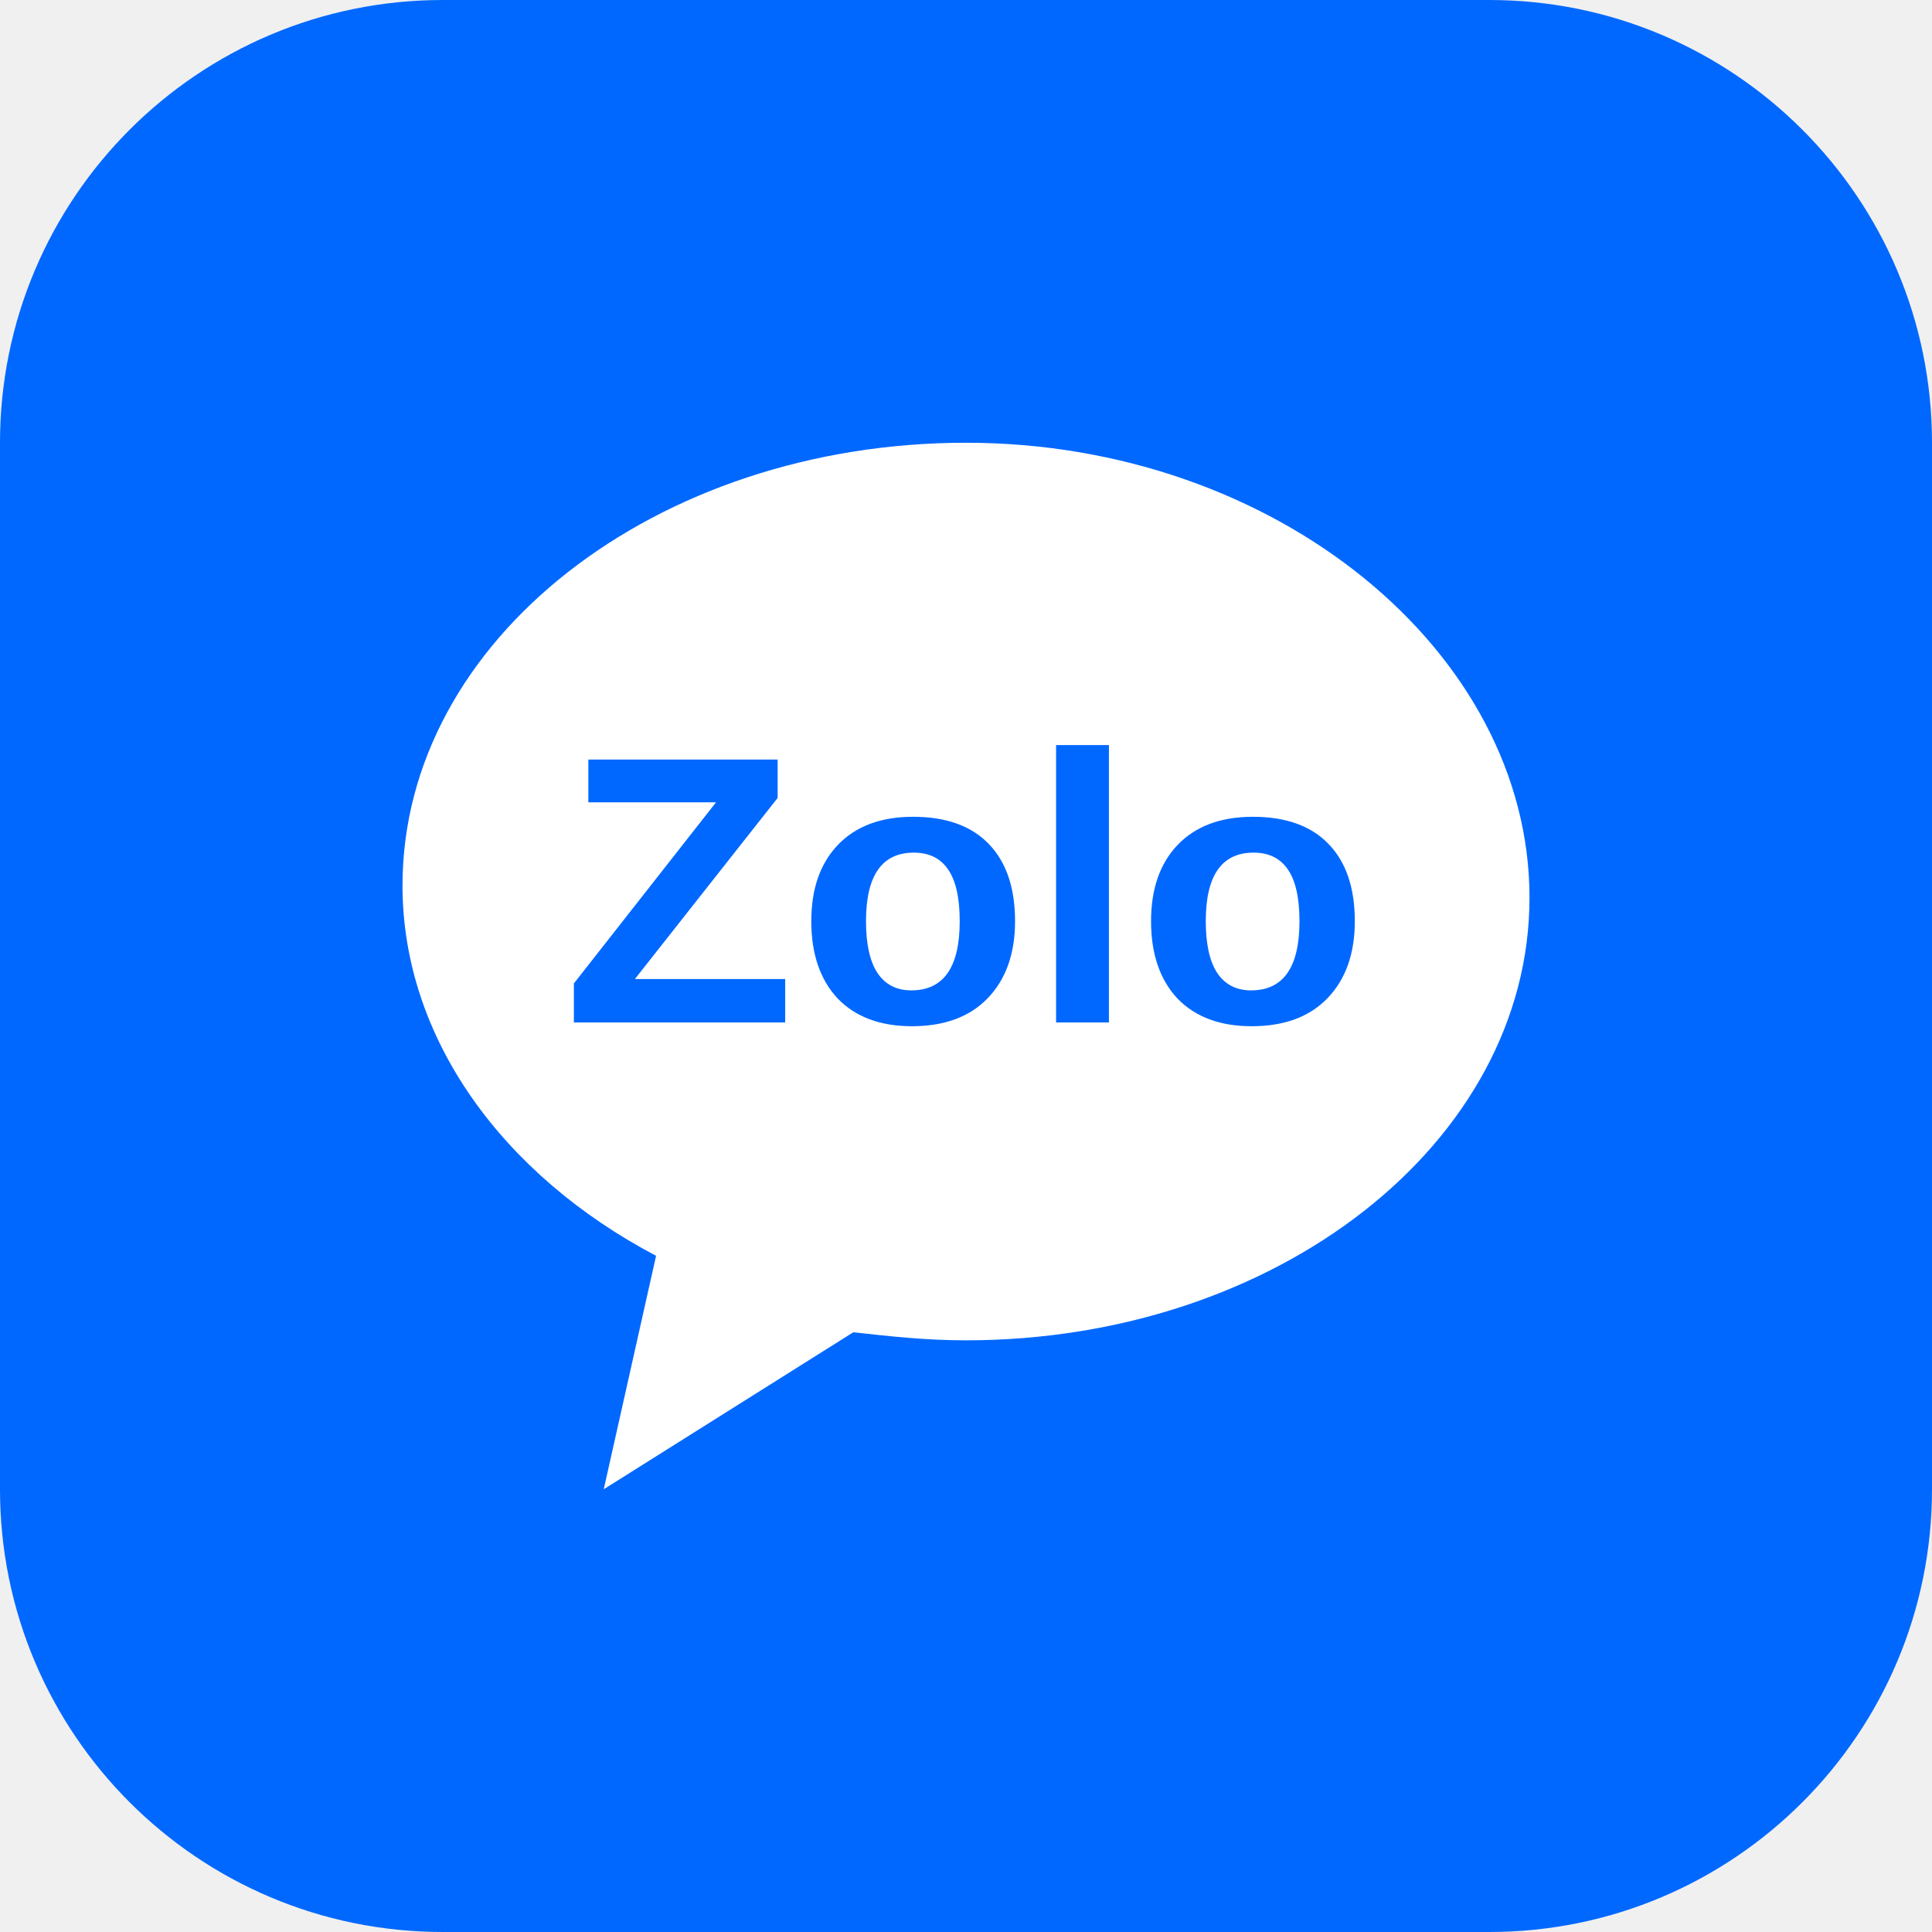
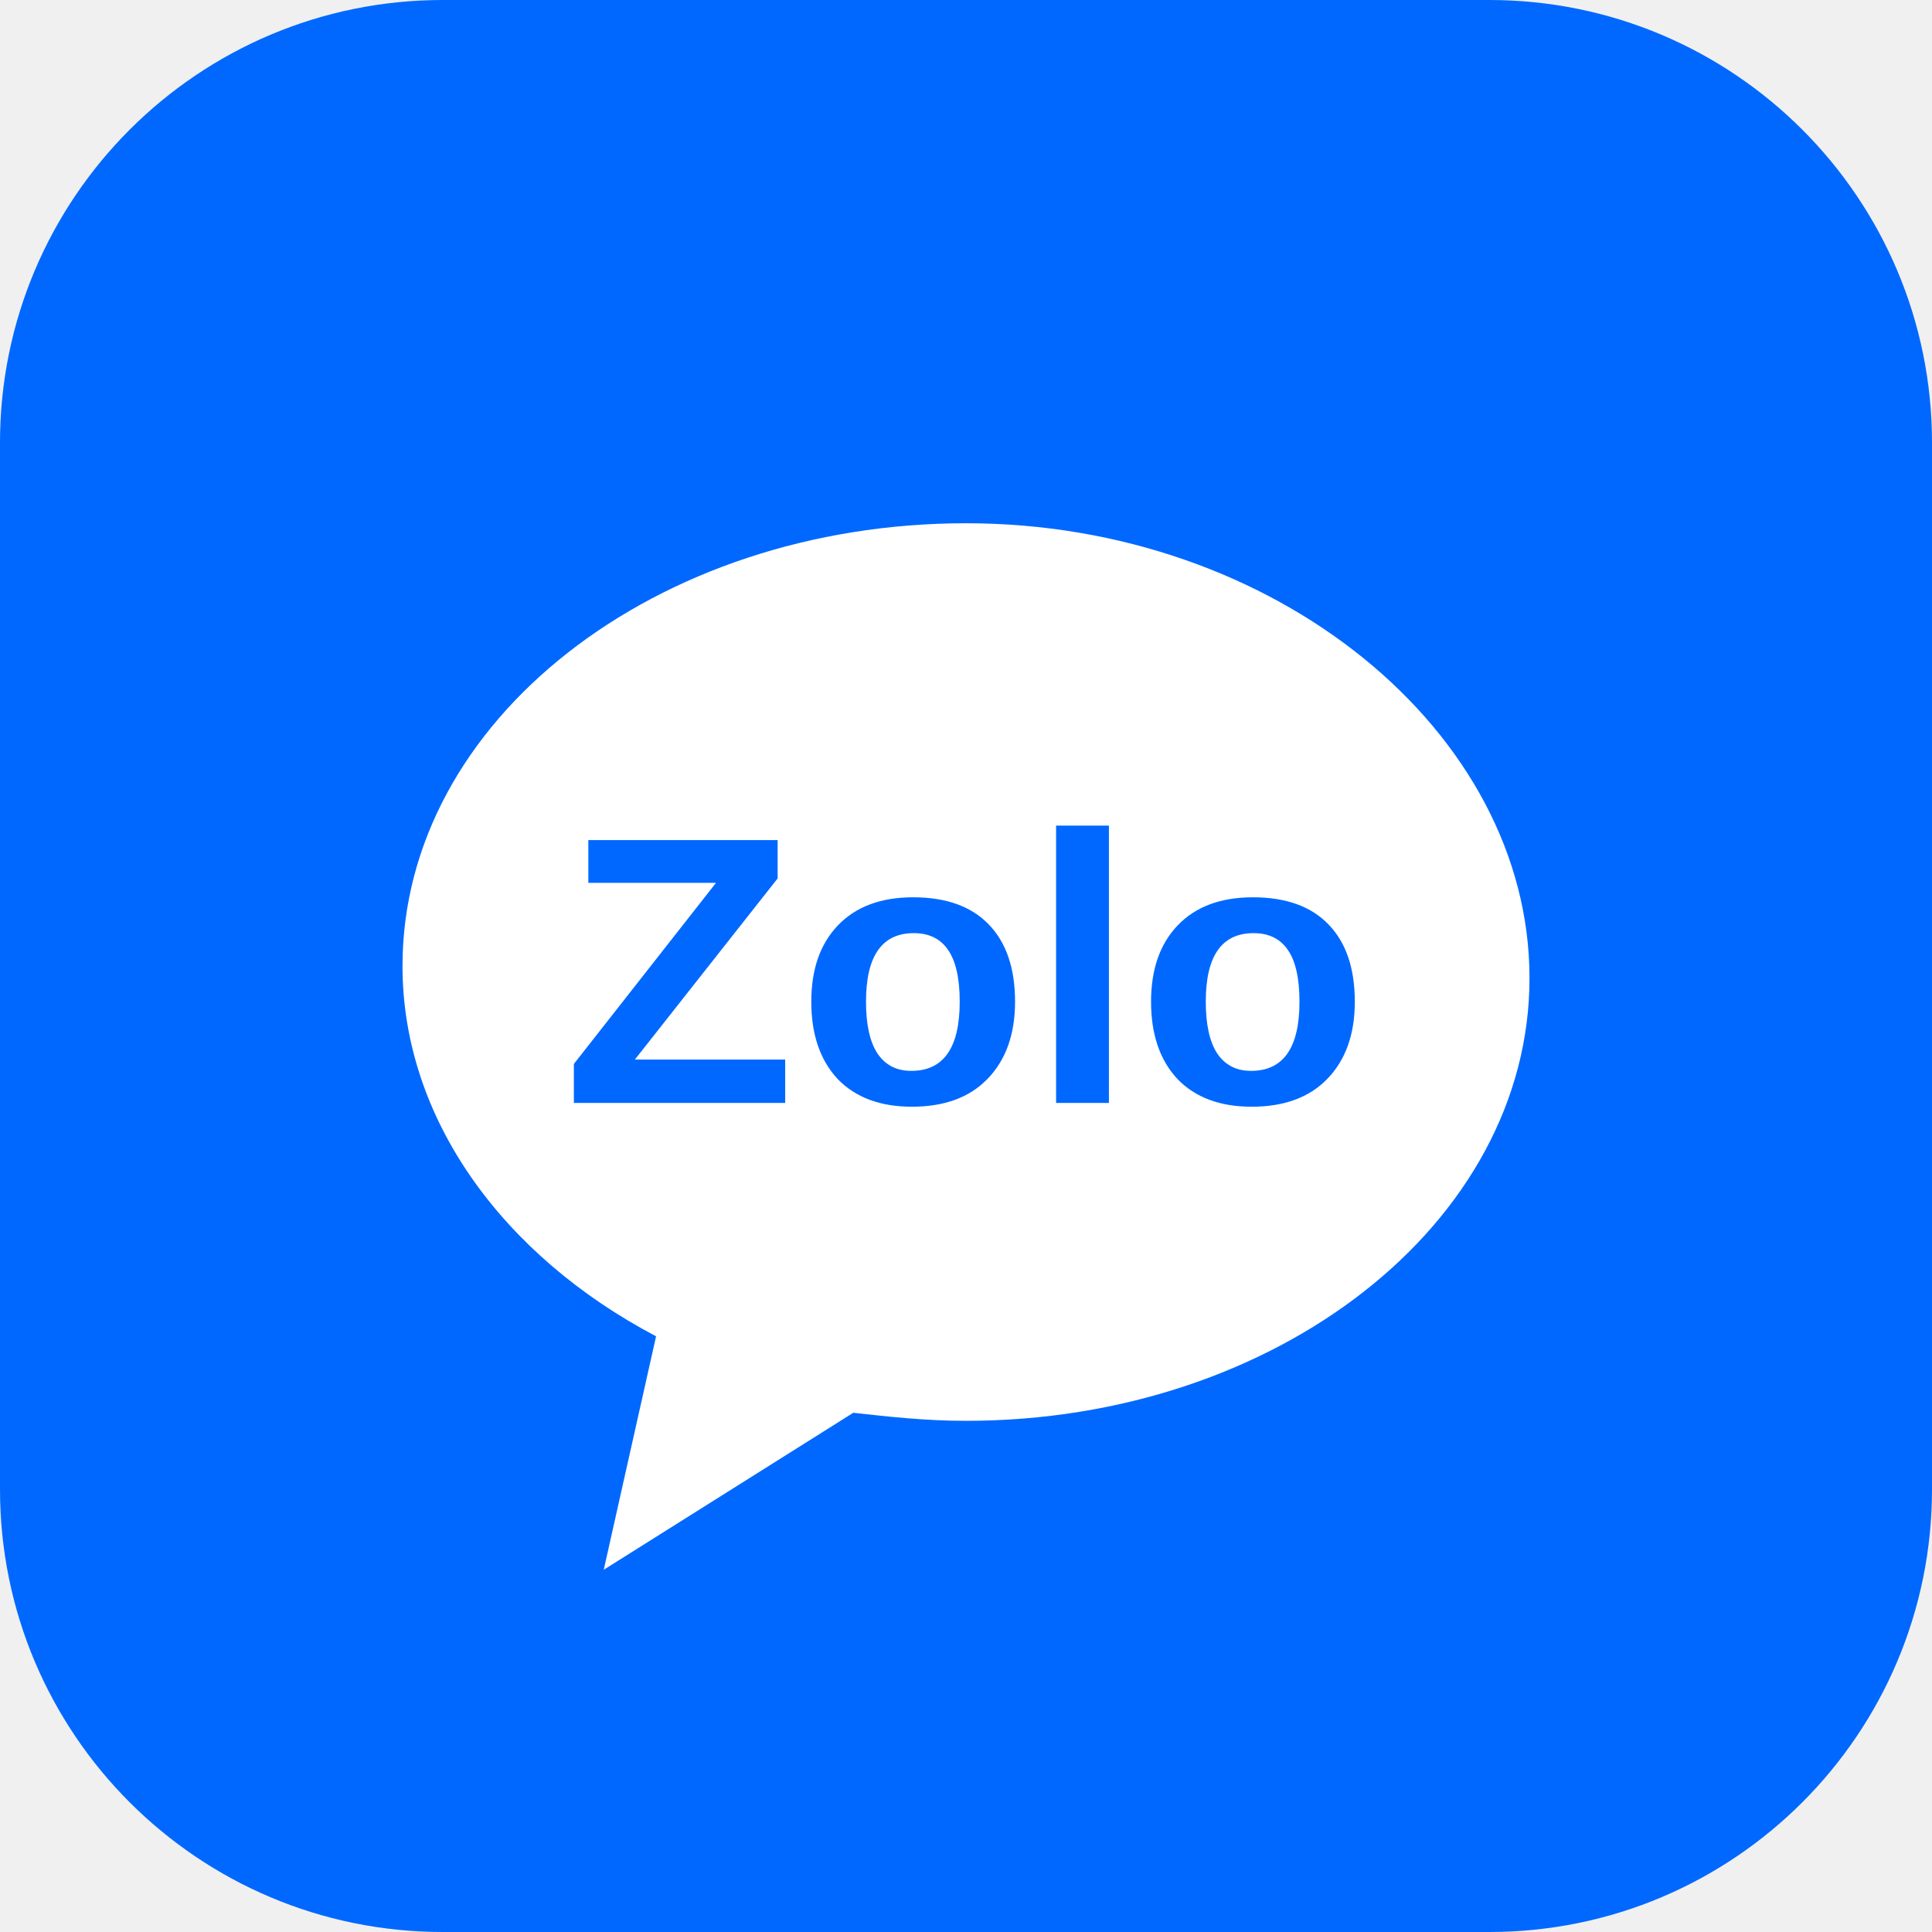
<svg xmlns="http://www.w3.org/2000/svg" viewBox="0 0 48 48">
  <rect width="48" height="48" rx="11" fill="#0068ff" />
-   <path d="M24 11c-7.7 0-14 4.9-14 11 0 3.8 2.5 7.2 6.3 9.2L15 37l6.2-3.9c.9.1 1.8.2 2.8.2 7.7 0 14-4.9 14-11s-6.3-11.3-14-11.3z" fill="#fff" />
-   <text x="24" y="25.4" text-anchor="middle" font-family="Arial Black, Arial, sans-serif" font-size="9.5" font-weight="900" fill="#0068ff">Zolo</text>
+   <path d="M24 13c-7.7 0-14 4.9-14 11 0 3.8 2.5 7.2 6.3 9.2L15 39l6.2-3.9c.9.1 1.8.2 2.8.2 7.7 0 14-4.9 14-11s-6.3-11.3-14-11.3z" fill="#fff" />
+   <text x="24" y="27.4" text-anchor="middle" font-family="Arial Black, Arial, sans-serif" font-size="9.5" font-weight="900" fill="#0068ff">Zolo</text>
</svg>
